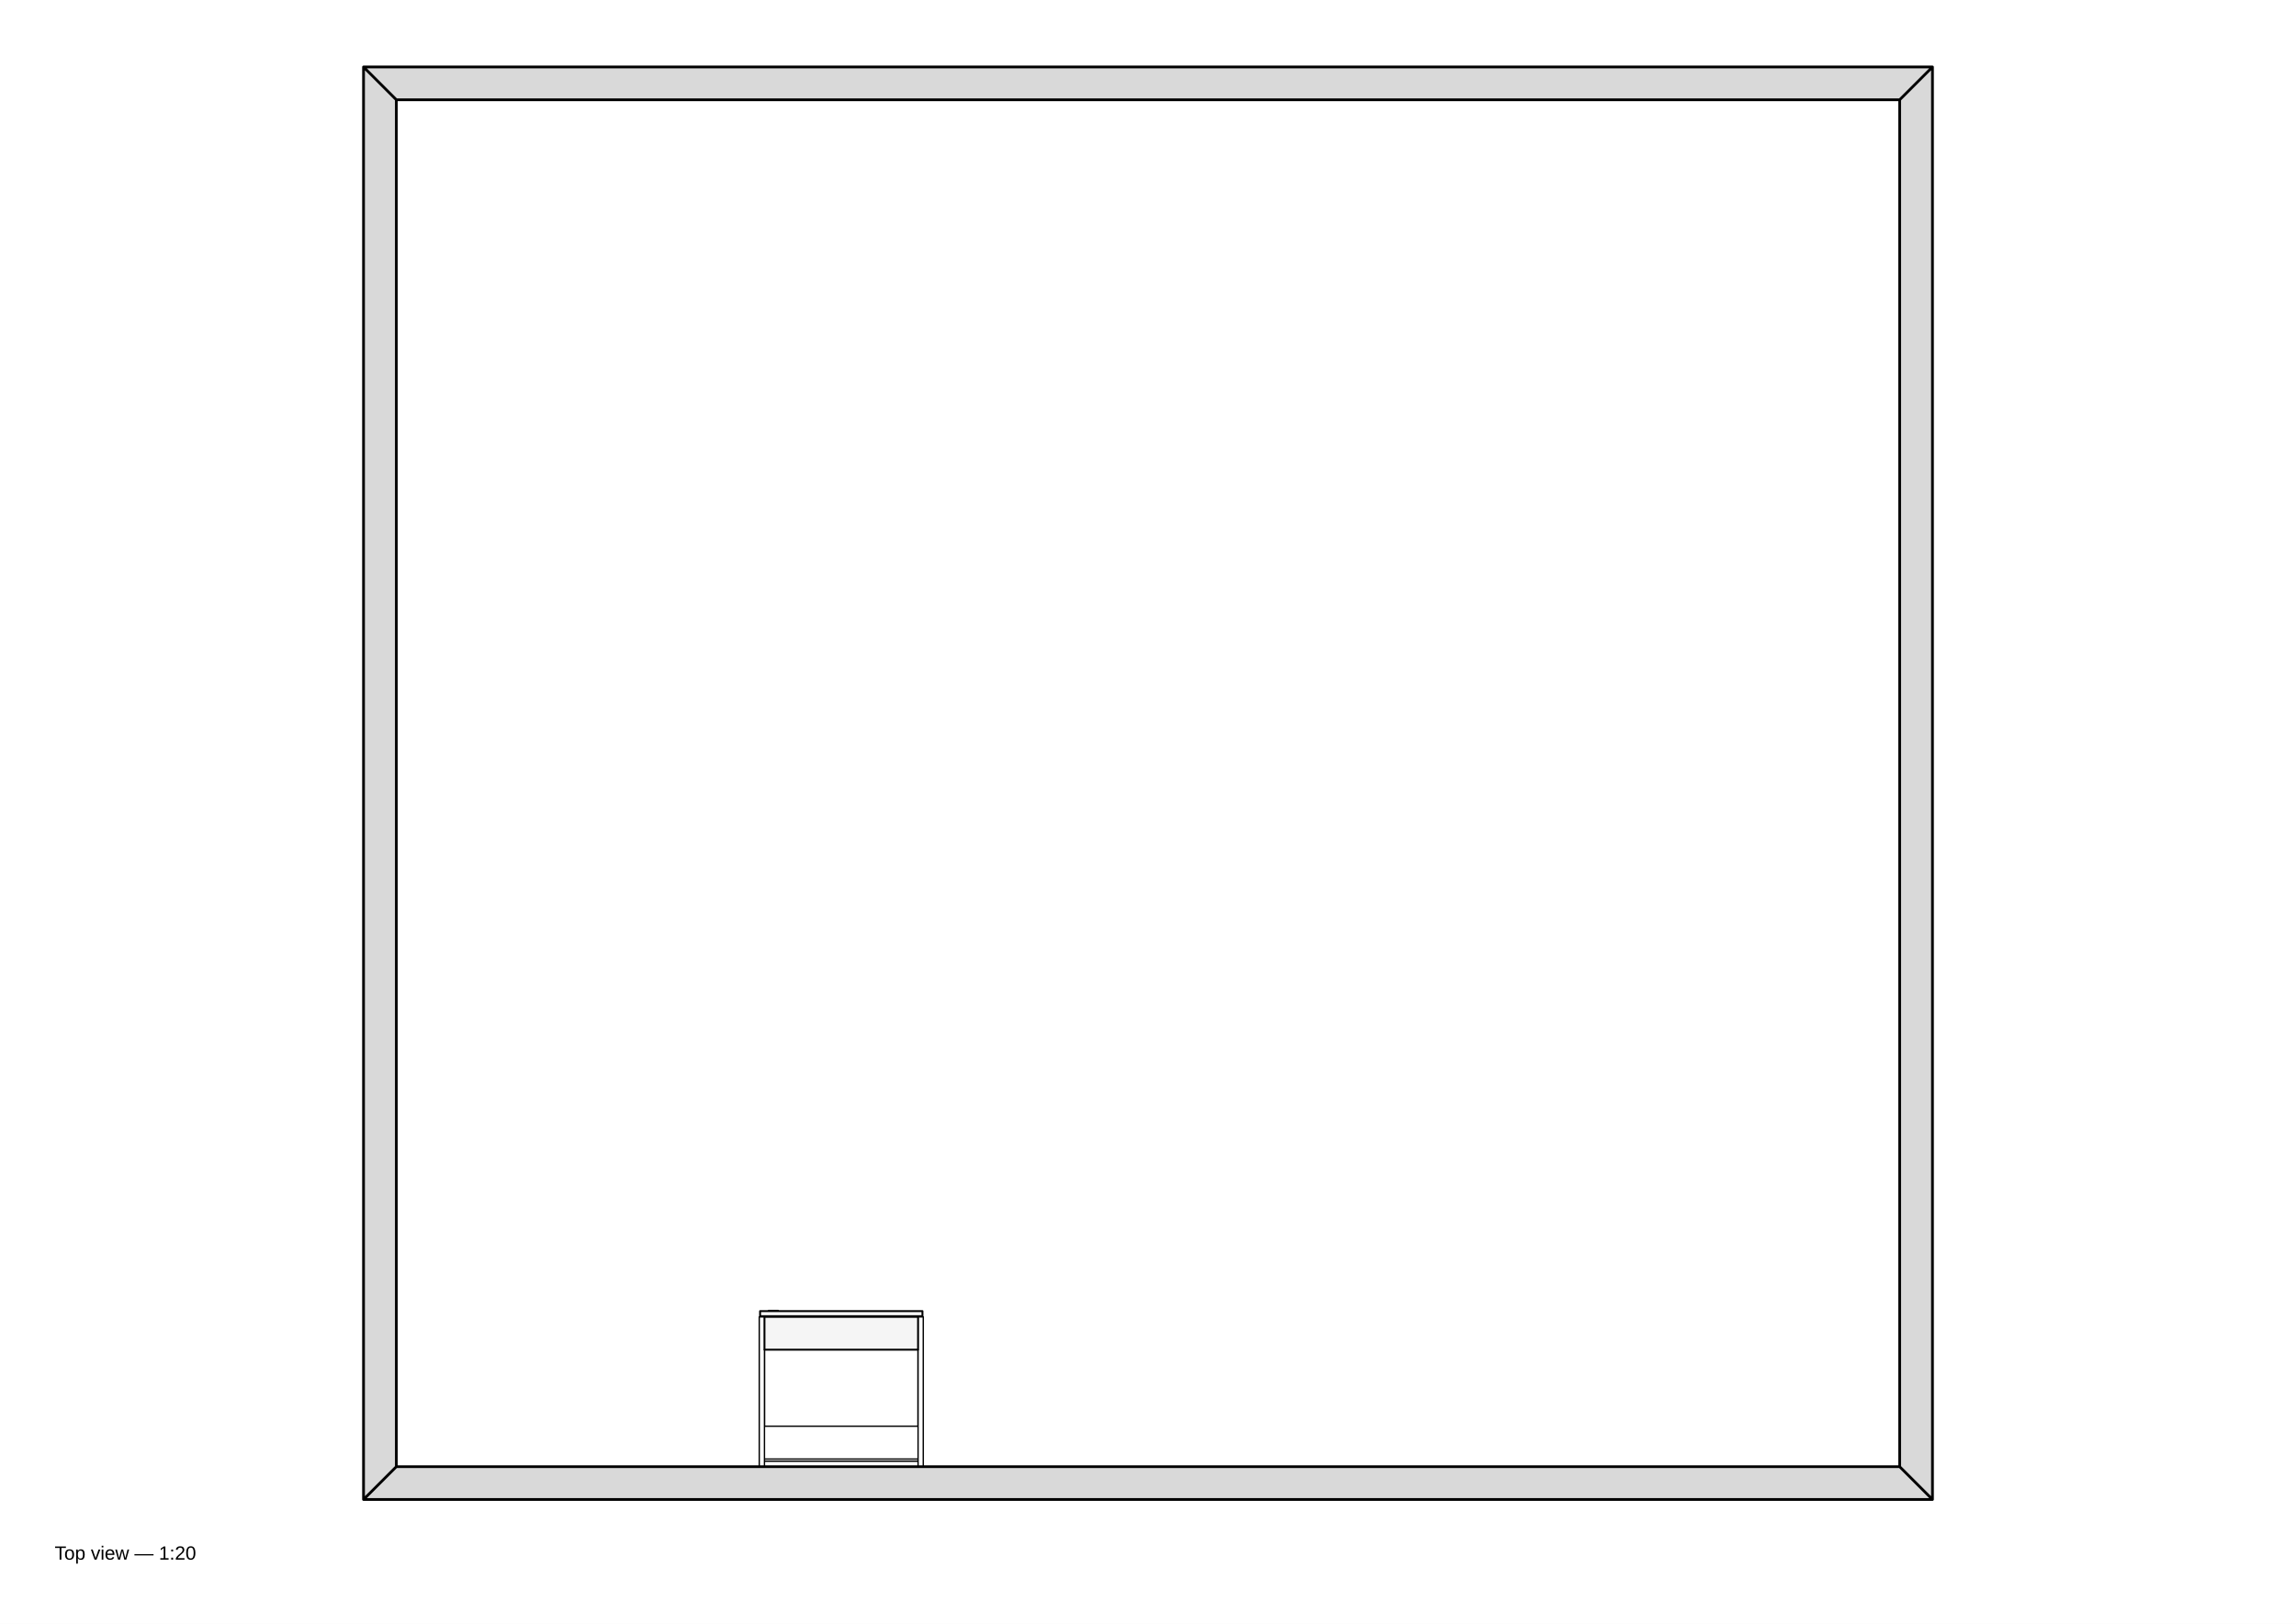
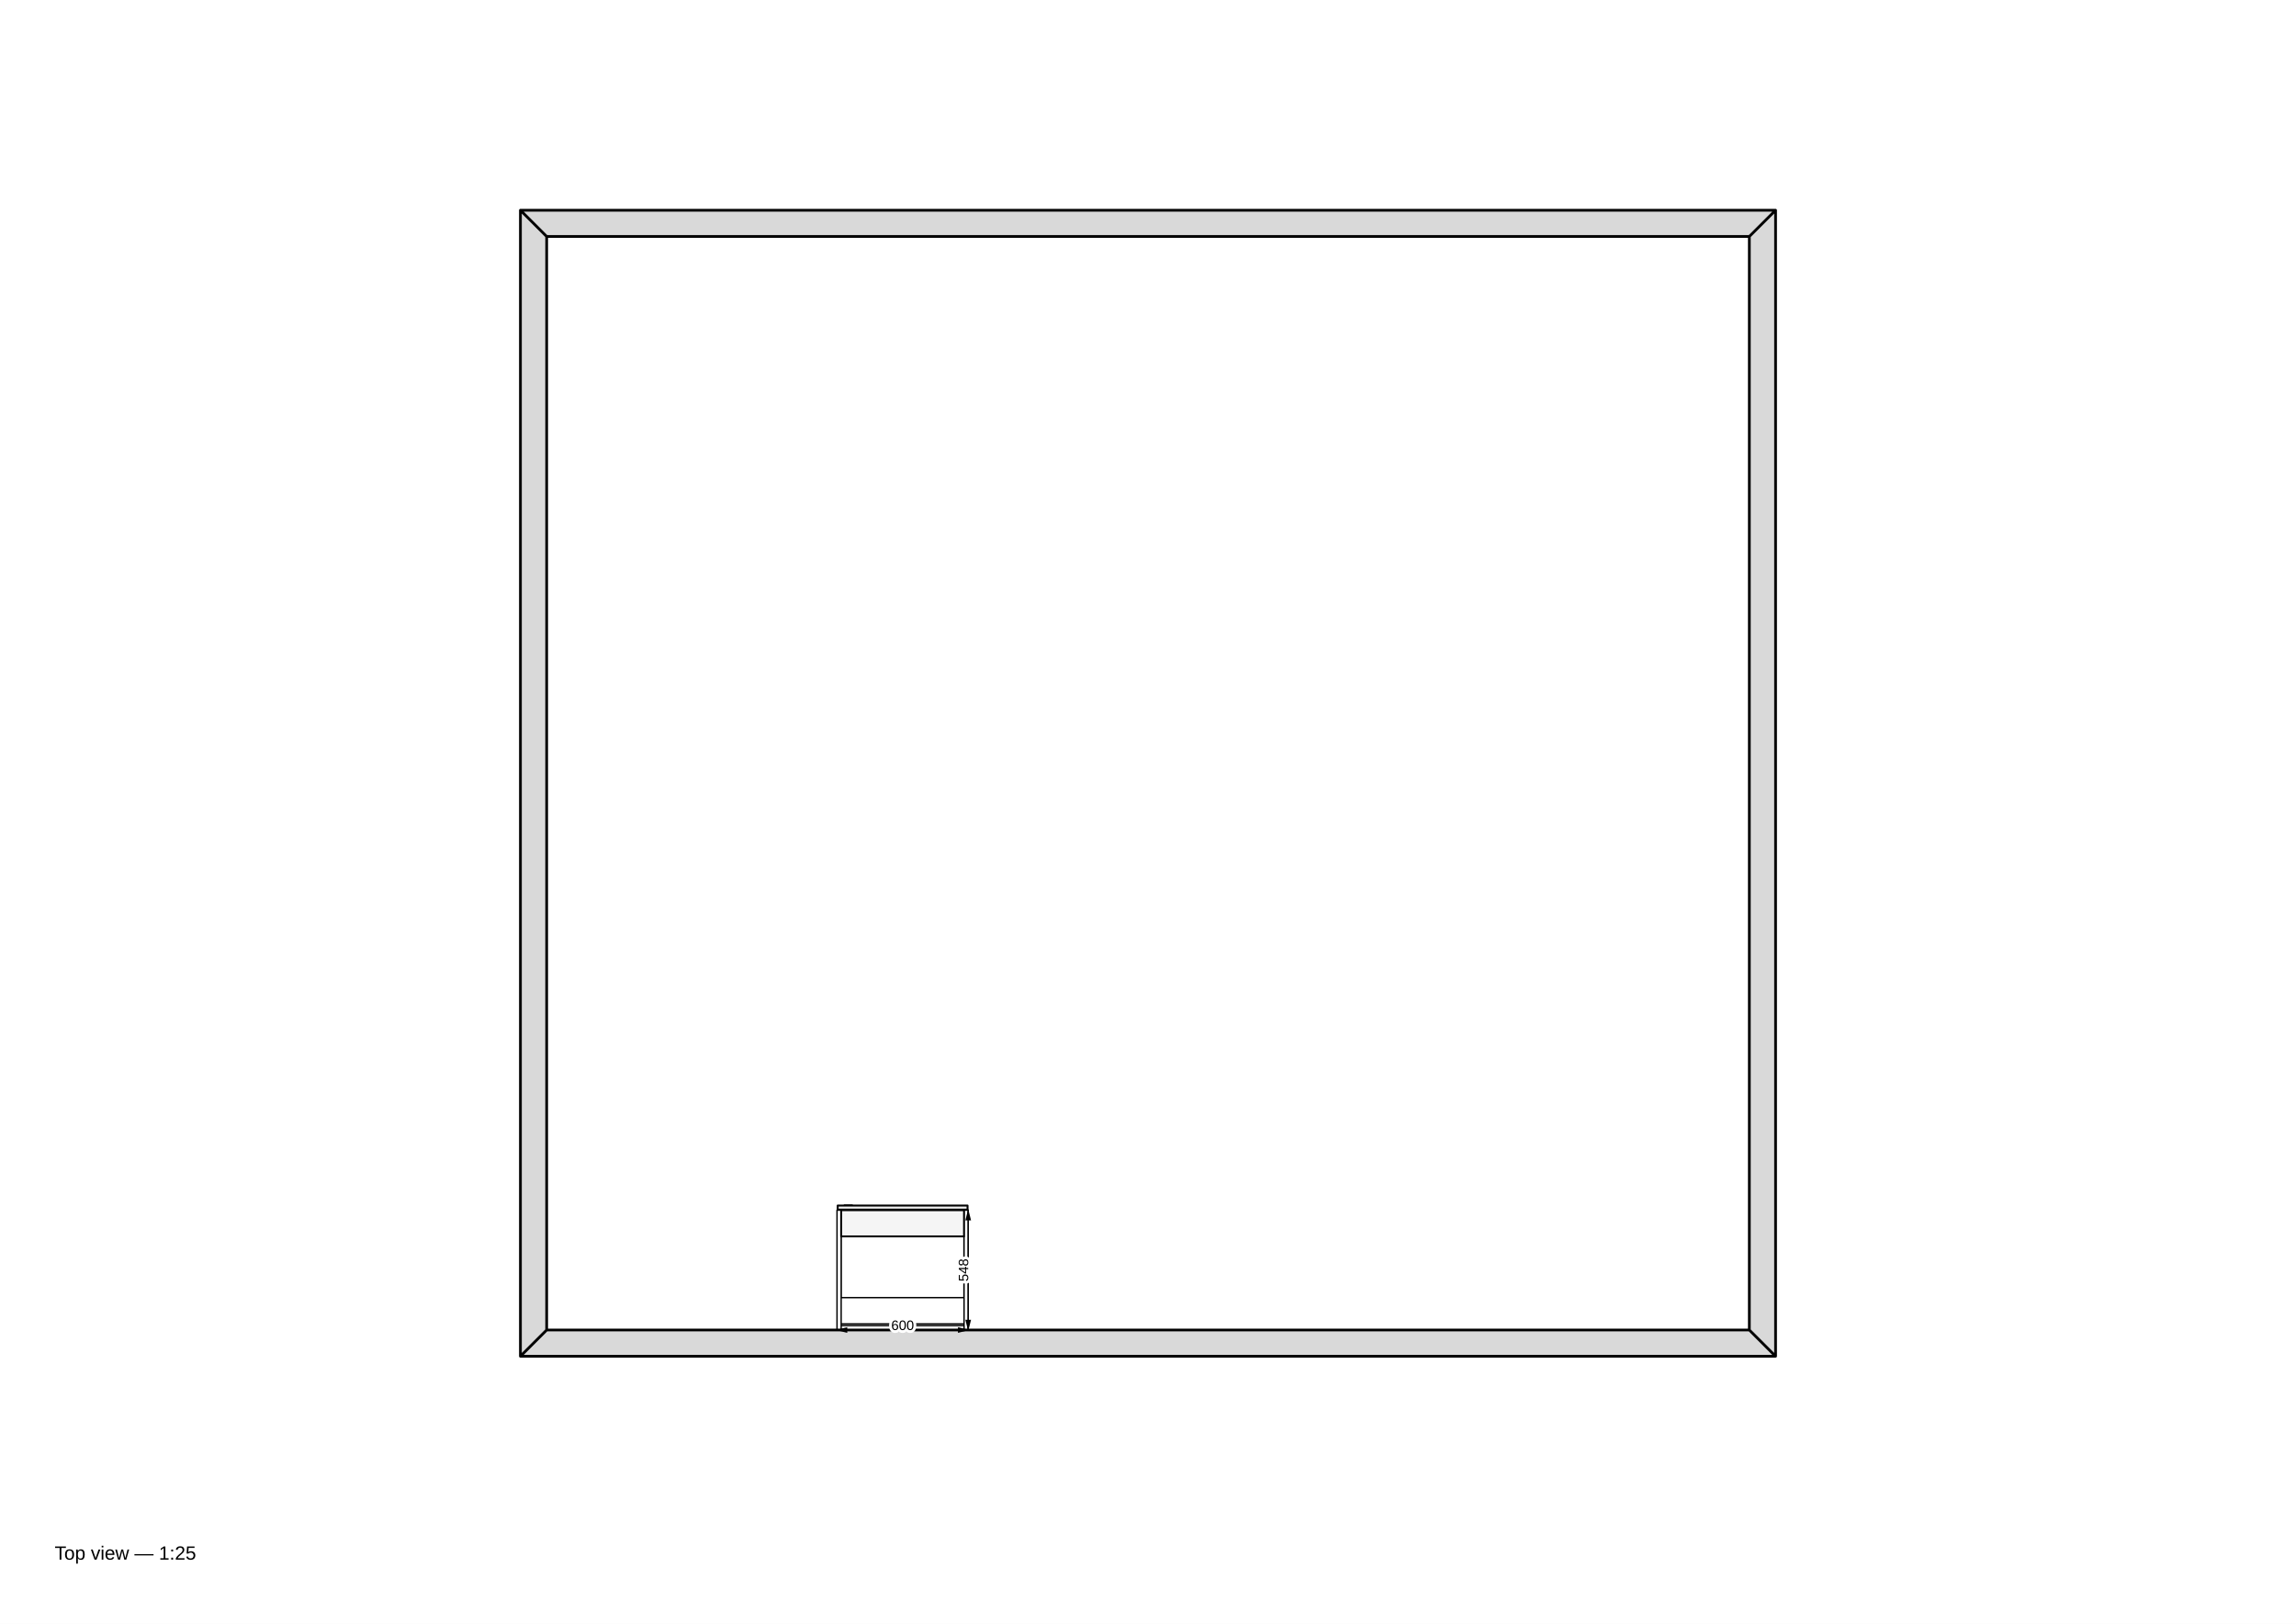
- <svg xmlns="http://www.w3.org/2000/svg" width="420mm" height="297mm" viewBox="-6265.0 -1600.0 8400.0 5940.0">
-   <rect x="-6265.0" y="-1600.0" width="8400.0" height="5940.0" fill="#ffffff" />
+ <svg xmlns="http://www.w3.org/2000/svg" width="420mm" height="297mm" viewBox="-7315.0 -2316.3 10500.0 7425.0">
+   <rect x="-7315.0" y="-2316.3" width="10500.0" height="7425.0" fill="#ffffff" />
  <g id="fills" fill-rule="evenodd">
    <path d="M-3472.2 3632.0L-3372.2 3632.0L-3372.2 3732.0L-3472.2 3732.0Z" fill="#c8c8c8" />
    <path d="M-3372.2 3262.0L-3372.2 3362.0L-3472.2 3362.0L-3472.2 3262.0Z" fill="#c8c8c8" />
    <path d="M-2902.2 3362.0L-3002.2 3362.0L-3002.2 3262.0L-2902.2 3262.0Z" fill="#c8c8c8" />
    <path d="M-3002.2 3732.0L-3002.2 3632.0L-2902.2 3632.0L-2902.2 3732.0Z" fill="#c8c8c8" />
    <path d="M-2906.2 3737.0L-3468.2 3737.0L-3468.2 3217.5L-2906.2 3217.5Z" fill="#ffffff" />
    <path d="M-2898.8 3721.1L-2919.5 3721.1L-2919.5 3712.9L-2898.8 3712.9Z" fill="#c8c8c8" />
    <path d="M-3474.6 3712.9L-3453.9 3712.9L-3453.9 3721.1L-3474.6 3721.1Z" fill="#c8c8c8" />
    <path d="M-2898.8 3241.1L-2919.5 3241.1L-2919.5 3232.9L-2898.8 3232.9Z" fill="#c8c8c8" />
    <path d="M-3474.6 3232.9L-3453.9 3232.9L-3453.9 3241.1L-3474.6 3241.1Z" fill="#c8c8c8" />
    <path d="M-2906.7 3737.0L-3467.7 3737.0L-3467.7 3217.0L-2906.7 3217.0Z" fill="#ffffff" />
    <path d="M-2898.8 3721.1L-2919.5 3721.1L-2919.5 3712.9L-2898.8 3712.9Z" fill="#c8c8c8" />
    <path d="M-3474.6 3712.9L-3453.9 3712.9L-3453.9 3721.1L-3474.6 3721.1Z" fill="#c8c8c8" />
    <path d="M-2898.8 3241.1L-2919.5 3241.1L-2919.5 3232.9L-2898.8 3232.9Z" fill="#c8c8c8" />
    <path d="M-3474.6 3232.9L-3453.9 3232.9L-3453.9 3241.1L-3474.6 3241.1Z" fill="#c8c8c8" />
    <path d="M-2906.7 3737.0L-3467.7 3737.0L-3467.7 3217.0L-2906.7 3217.0Z" fill="#ffffff" />
    <path d="M-3450.7 3215.0L-3420.7 3215.0L-3420.7 3196.0L-3450.7 3196.0Z" fill="#f5f5f5" />
    <path d="M-3417.2 3206.0L-3454.2 3206.0L-3454.2 3193.0L-3417.2 3193.0Z" fill="#c8c8c8" />
    <path d="M-3484.2 3215.0L-2890.2 3215.0L-2890.2 3196.0L-3484.2 3196.0Z" fill="#f5f5f5" />
    <path d="M-2890.2 3215.0L-3484.2 3215.0L-3484.2 3214.5L-2890.2 3214.5Z" fill="#f5f5f5" />
    <path d="M-2896.2 3745.0L-3478.2 3745.0L-3478.2 3737.0L-2896.2 3737.0Z" fill="#ffffff" />
    <path d="M-2906.2 3337.0L-3468.2 3337.0L-3468.2 3217.0L-2906.2 3217.0Z" fill="#f5f5f5" />
    <path d="M-2906.2 3737.0L-3468.2 3737.0L-3468.2 3617.0L-2906.2 3617.0Z" fill="#ffffff" />
    <path d="M-2887.2 3765.0L-2906.2 3765.0L-2906.2 3217.0L-2887.2 3217.0Z" fill="#ffffff" />
    <path d="M-3468.2 3765.0L-3487.2 3765.0L-3487.2 3217.0L-3468.2 3217.0Z" fill="#ffffff" />
    <path d="M685.0 3765.0L685.0 -1235.0L805.0 -1355.0L805.0 3885.0Z" fill="#d9d9d9" />
    <path d="M685.0 -1235.0L-4815.0 -1235.0L-4935.0 -1355.0L805.0 -1355.0Z" fill="#d9d9d9" />
    <path d="M-4815.0 -1235.0L-4815.0 3765.0L-4935.0 3885.0L-4935.0 -1355.0Z" fill="#d9d9d9" />
    <path d="M-4815.0 3765.0L685.0 3765.0L805.0 3885.0L-4935.0 3885.0Z" fill="#d9d9d9" />
  </g>
  <g id="hidden-lines" fill="none" stroke="#000000" stroke-linecap="round" />
  <g id="lines" fill="none" stroke="#000000" stroke-linecap="round" stroke-linejoin="round">
-     <path class="wall" stroke-width="10.0" d="M685.0 3765.0L685.0 -1235.0M685.0 -1235.0L805.0 -1355.0M805.0 3885.0L805.0 -1355.0M685.0 3765.0L805.0 3885.0M-4815.0 -1235.0L685.0 -1235.0M-4935.0 -1355.0L-4815.0 -1235.0M-4935.0 -1355.0L805.0 -1355.0M-4815.0 3765.0L-4815.0 -1235.0M-4935.0 3885.0L-4815.0 3765.0M-4935.0 3885.0L-4935.0 -1355.0M-4815.0 3765.0L685.0 3765.0M-4935.0 3885.0L805.0 3885.0" />
-     <path class="carcass" stroke-width="5.0" d="M-2887.2 3765.0L-2887.2 3217.0M-2906.2 3765.0L-2906.2 3337.0M-3487.2 3217.0L-3468.2 3217.0M-2906.2 3217.0L-2887.2 3217.0M-3468.2 3765.0L-3468.2 3337.0M-3487.2 3765.0L-3487.2 3217.0M-3468.2 3737.0L-2906.2 3737.0M-3468.2 3617.0L-2906.2 3617.0M-3468.2 3745.0L-2906.2 3745.0M-2906.7 3617.0L-2906.7 3337.0M-3467.7 3617.0L-3467.7 3337.0" />
-     <path class="front" stroke-width="7.0" d="M-2906.2 3337.0L-2906.2 3217.0M-3468.2 3217.0L-2906.2 3217.0M-3468.2 3337.0L-3468.2 3217.0M-3468.2 3337.0L-2906.2 3337.0M-3484.2 3215.0L-2890.2 3215.0M-3484.2 3196.0L-2890.2 3196.0M-3484.2 3215.0L-3484.2 3196.0M-2890.2 3215.0L-2890.2 3196.0M-3484.2 3214.5L-2890.2 3214.5" />
-     <path class="hardware" stroke-width="3.6" d="M-3417.2 3196.0L-3417.2 3193.0M-3454.2 3196.0L-3454.2 3193.0M-3454.2 3193.0L-3417.2 3193.0" />
+     <path class="wall" stroke-width="12.5" d="M685.0 3765.0L685.0 -1235.0M685.0 -1235.0L805.0 -1355.0M805.0 3885.0L805.0 -1355.0M685.0 3765.0L805.0 3885.0M-4815.0 -1235.0L685.0 -1235.0M-4935.0 -1355.0L-4815.0 -1235.0M-4935.0 -1355.0L805.0 -1355.0M-4815.0 3765.0L-4815.0 -1235.0M-4935.0 3885.0L-4815.0 3765.0M-4935.0 3885.0L-4935.0 -1355.0M-4815.0 3765.0L685.0 3765.0M-4935.0 3885.0L805.0 3885.0" />
+     <path class="carcass" stroke-width="6.3" d="M-2887.2 3765.0L-2887.2 3217.0M-2906.2 3765.0L-2906.2 3337.0M-3487.2 3217.0L-3468.2 3217.0M-2906.2 3217.0L-2887.2 3217.0M-3468.2 3765.0L-3468.2 3337.0M-3487.2 3765.0L-3487.2 3217.0M-3468.2 3737.0L-2906.2 3737.0M-3468.2 3617.0L-2906.2 3617.0M-3468.2 3745.0L-2906.2 3745.0M-2906.7 3617.0L-2906.7 3337.0M-3467.7 3617.0L-3467.7 3337.0" />
+     <path class="front" stroke-width="8.8" d="M-2906.2 3337.0L-2906.2 3217.0M-3468.2 3217.0L-2906.2 3217.0M-3468.2 3337.0L-3468.2 3217.0M-3468.2 3337.0L-2906.2 3337.0M-3484.2 3215.0L-2890.2 3215.0M-3484.2 3196.0L-2890.2 3196.0M-3484.2 3215.0L-3484.2 3196.0M-2890.2 3215.0L-2890.2 3196.0M-3484.2 3214.5L-2890.2 3214.5" />
+     <path class="hardware" stroke-width="4.5" d="M-3417.2 3196.0L-3417.2 3193.0M-3454.2 3196.0L-3454.2 3193.0M-3454.2 3193.0L-3417.2 3193.0" />
  </g>
-   <text x="-6065.0" y="4105.0" font-family="Arial, Helvetica, sans-serif" font-size="70.0">Top view — 1:20</text>
+   <g id="annotations">
+     <g transform="translate(-4935 -1355) scale(2.604167)">
+       <g>
+         <defs>
+           <marker markerWidth="20" markerHeight="10" markerUnits="userSpaceOnUse" orient="auto-start-reverse" refY="5" viewBox="0 0 20 10" id="arrowStart" refX="18">
+             <path d="M0,0 L0,10 L20,5 z" fill="context-stroke" />
+           </marker>
+           <marker markerWidth="20" markerHeight="10" markerUnits="userSpaceOnUse" orient="auto" refY="5" viewBox="0 0 20 10" id="arrowEnd" refX="18">
+             <path d="M0,0 L0,10 L20,5 z" fill="context-stroke" />
+           </marker>
+           <marker markerWidth="20" markerHeight="10" markerUnits="userSpaceOnUse" orient="auto-start-reverse" refY="5" viewBox="0 0 20 10" id="arrowStartOpposite" refX="2">
+             <path d="M0,0 L0,10 L20,5 z" fill="context-stroke" transform="translate(20, 0) scale(-1, 1)" />
+           </marker>
+           <marker markerWidth="20" markerHeight="10" markerUnits="userSpaceOnUse" orient="auto" refY="5" viewBox="0 0 20 10" id="arrowEndOpposite" refX="2">
+             <path d="M0,0 L0,10 L20,5 z" fill="context-stroke" transform="translate(20, 0) scale(-1, 1)" />
+           </marker>
+         </defs>
+         <g>
+           <line x1="555.95" y1="1966.08" x2="786.35" y2="1966.08" stroke="black" stroke-width="2" marker-start="url(#arrowStart)" marker-end="url(#arrowEnd)" />
+           <line x1="786.35" y1="1755.65" x2="786.35" y2="1966.08" stroke="black" stroke-width="2" marker-start="url(#arrowStart)" marker-end="url(#arrowEnd)" />
+           <text x="671.15" y="1966.08" fill="black" font-size="24" font-family="Arial" stroke="white" stroke-width="10" paint-order="stroke" text-anchor="middle" stroke-linejoin="round" alignment-baseline="middle" transform="rotate(0, 671.15, 1966.08)">600</text>
+           <text x="786.35" y="1860.86" fill="black" font-size="24" font-family="Arial" stroke="white" stroke-width="10" paint-order="stroke" text-anchor="middle" stroke-linejoin="round" alignment-baseline="middle" transform="rotate(270, 786.35, 1860.86)">548</text>
+         </g>
+       </g>
+     </g>
+   </g>
+   <text x="-7065.0" y="4815.0" font-family="Arial, Helvetica, sans-serif" font-size="87.5">Top view — 1:25</text>
</svg>
